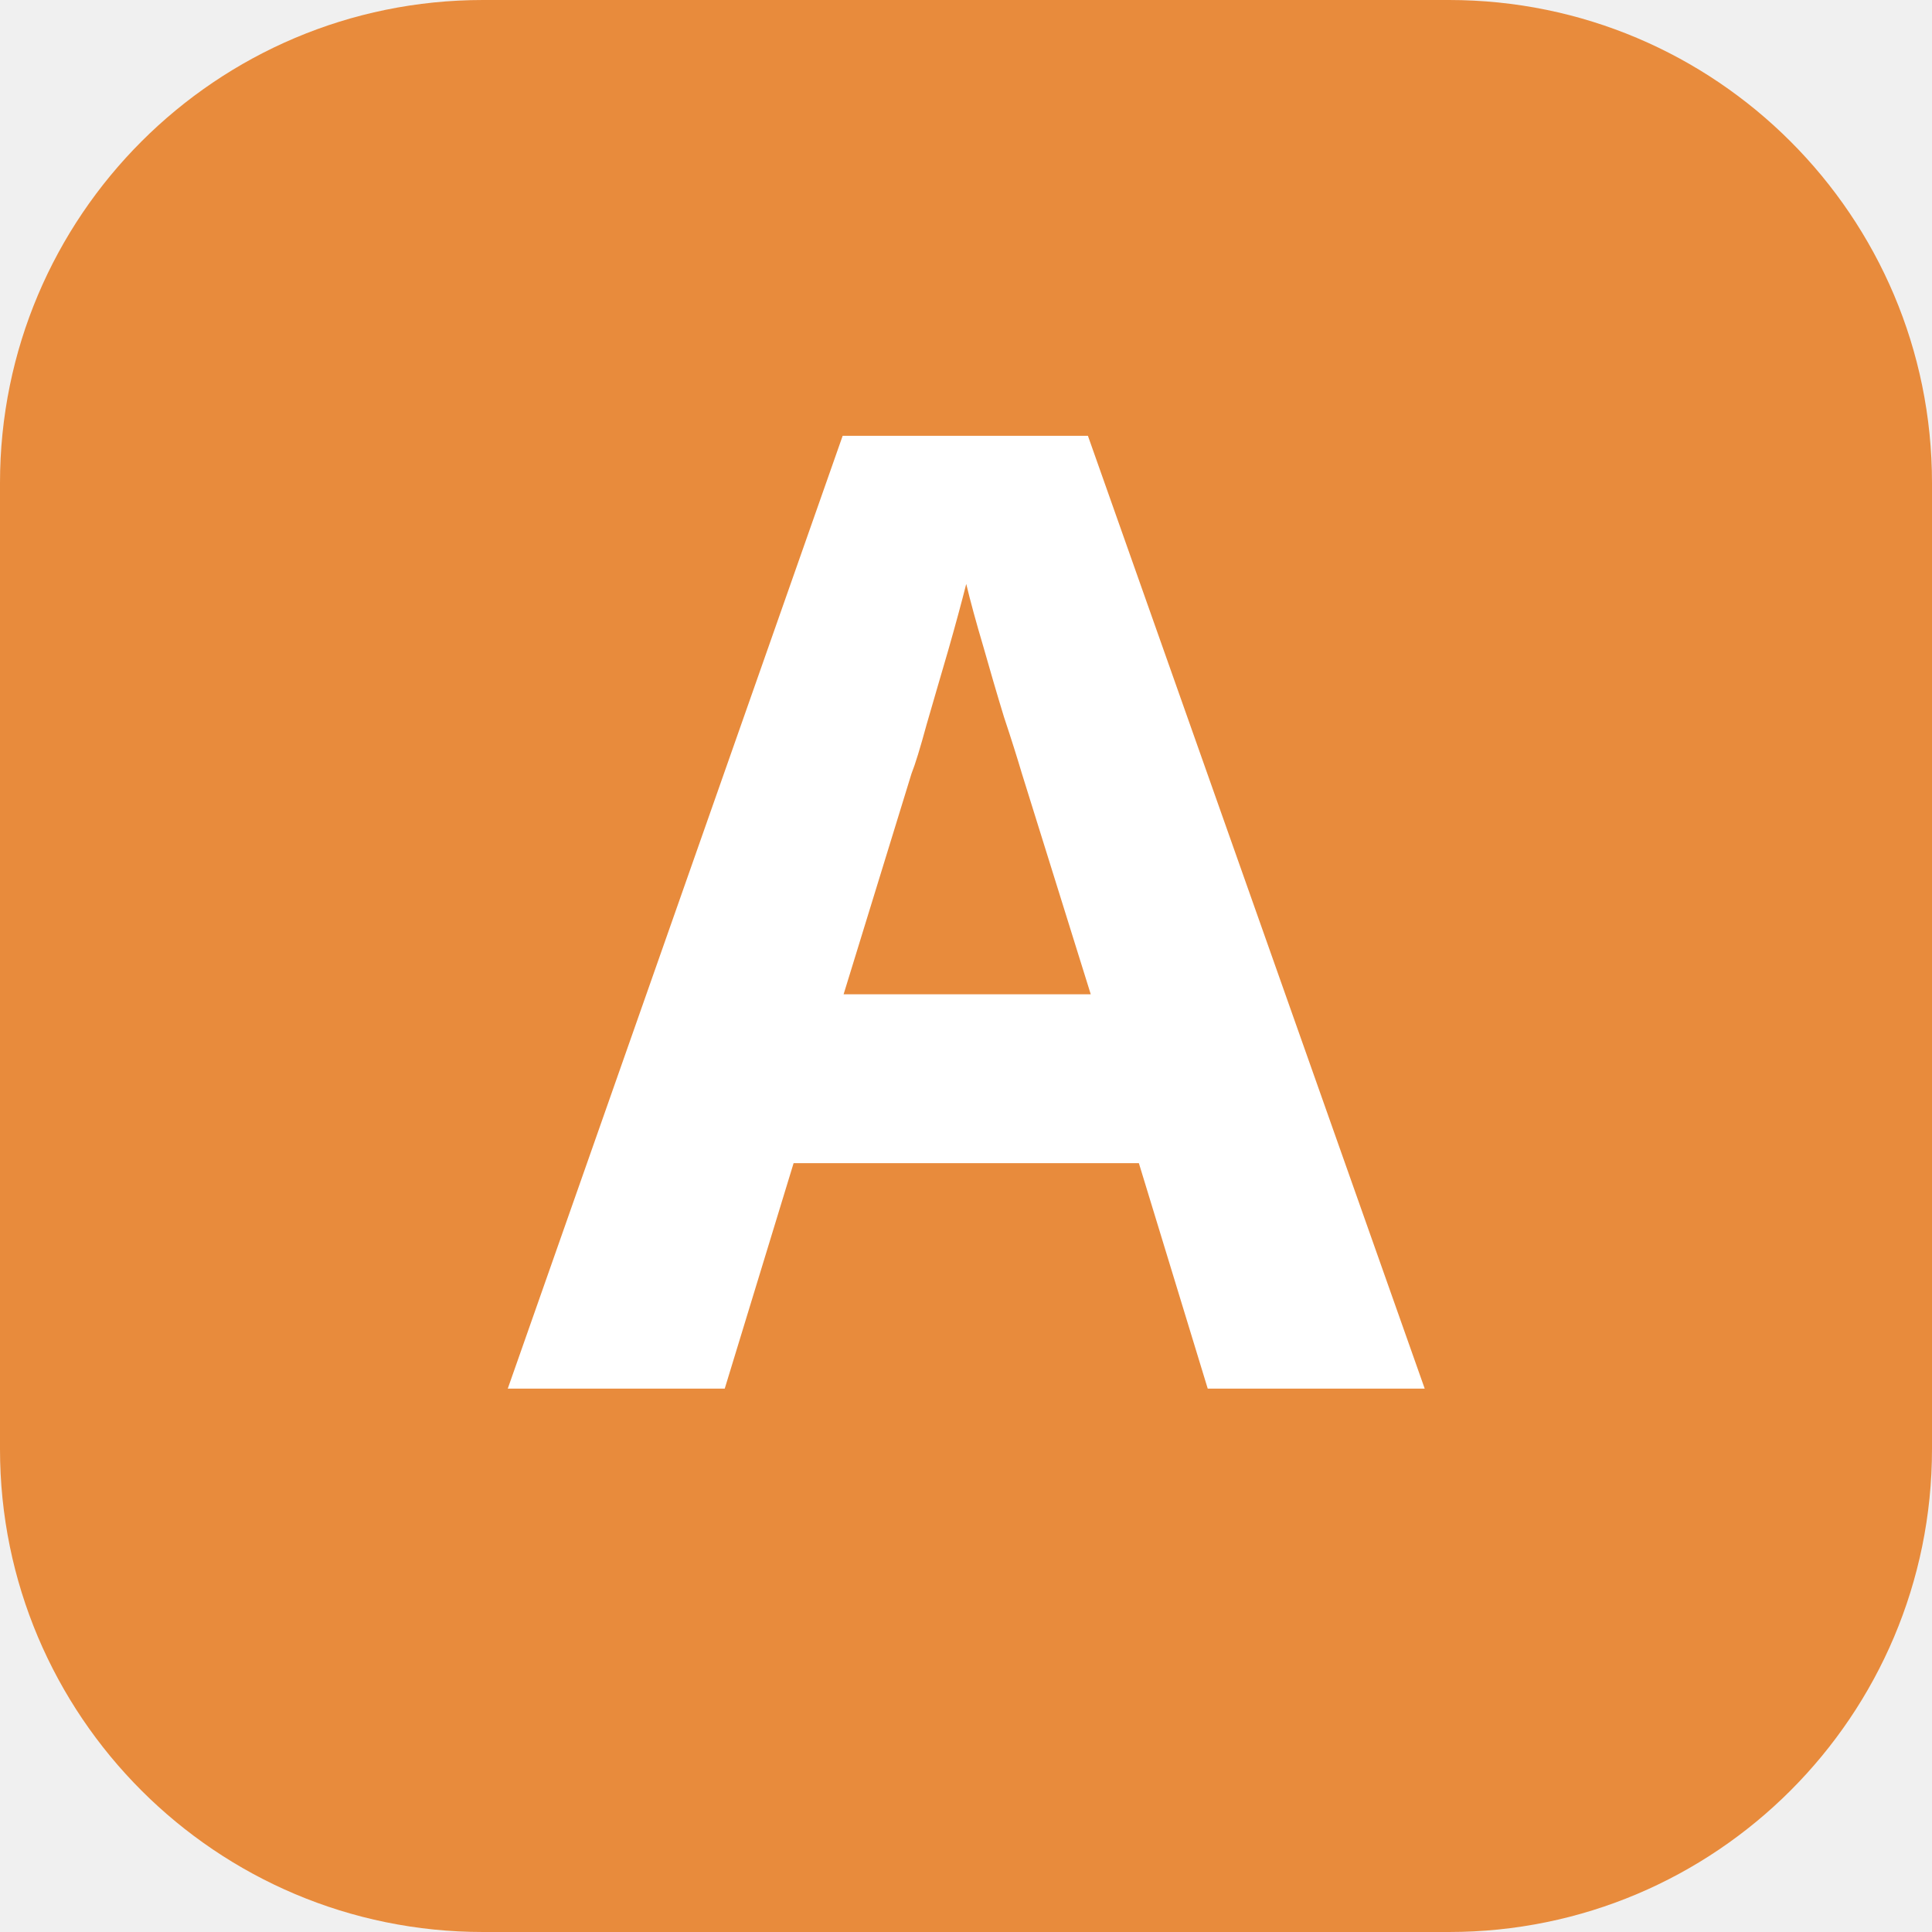
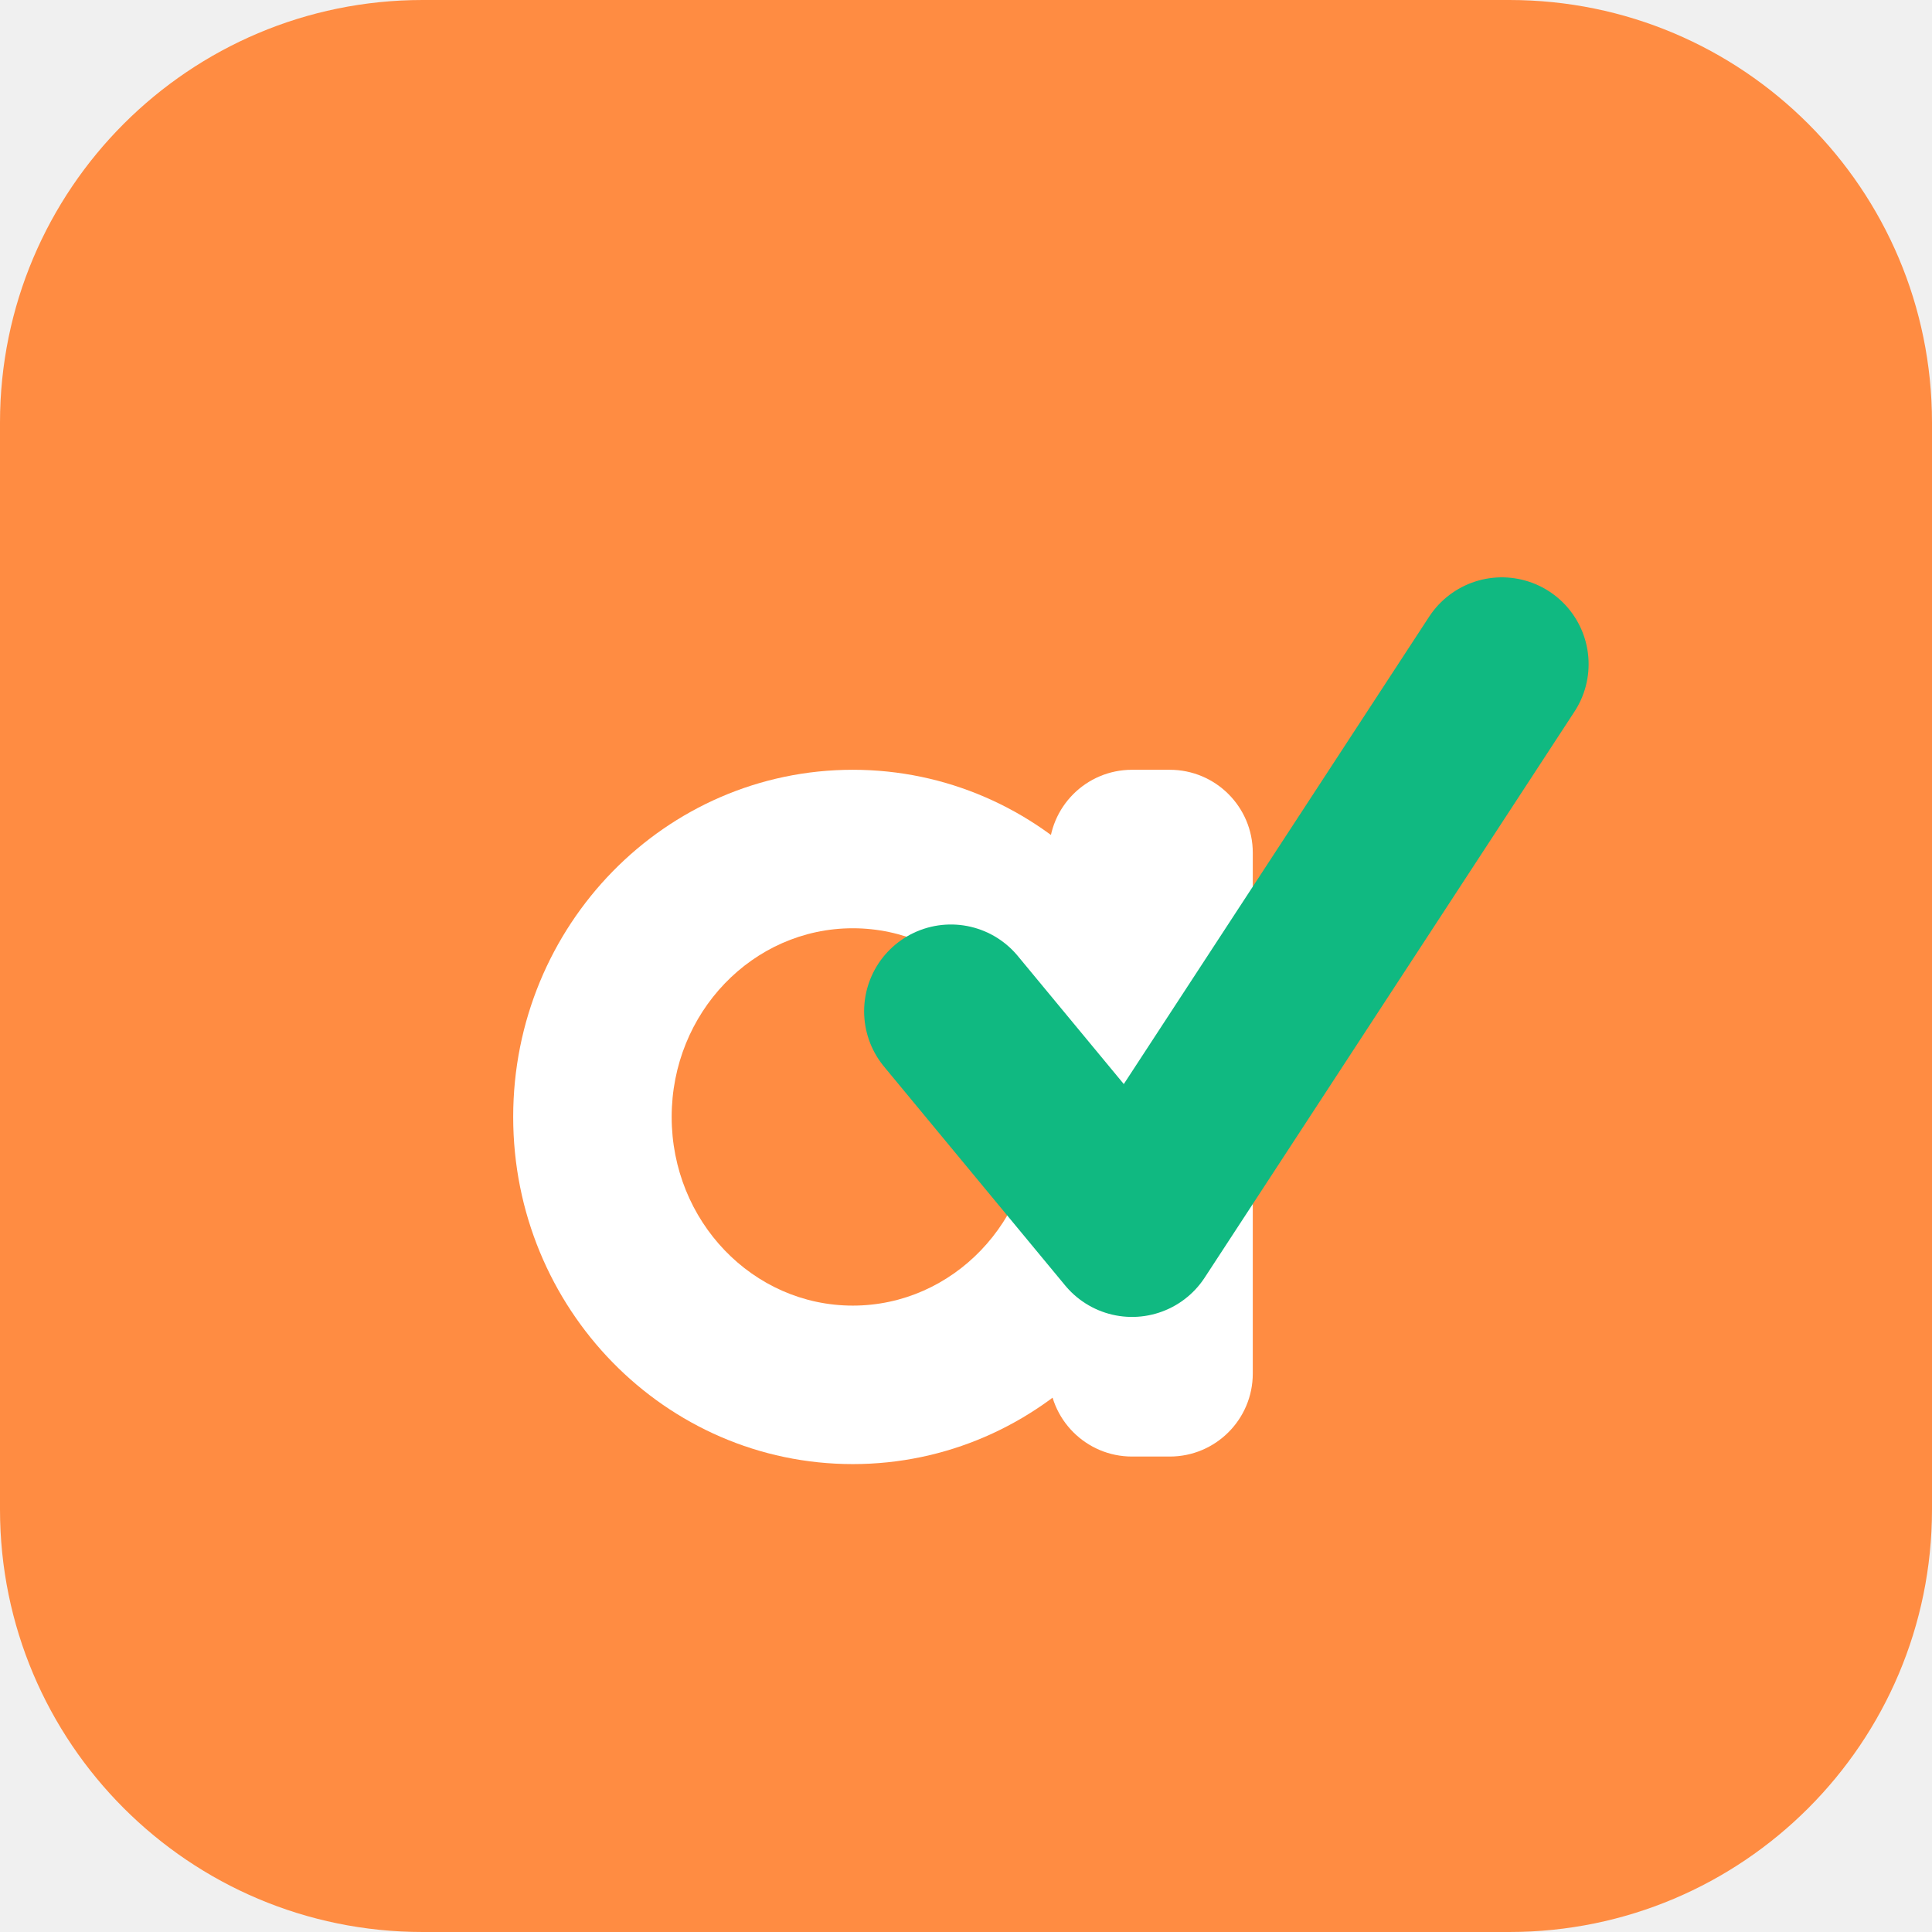
- <svg xmlns="http://www.w3.org/2000/svg" width="32" height="32" viewBox="0 0 32 32">
-   <rect width="32" height="32" rx="8" fill="#E88B3C" />
-   <text x="16" y="23" text-anchor="middle" font-family="sans-serif" font-size="22" font-weight="900" fill="white">A</text>
+ <svg xmlns="http://www.w3.org/2000/svg" width="32" height="32" viewBox="0 0 512 512">
+   <rect width="512" height="512" rx="112" fill="#FF8C42" />
+   <path fill-rule="evenodd" clip-rule="evenodd" d="M226 388c49.706 0 90-41.19 90-92s-40.294-92-90-92-90 41.19-90 92 40.294 92 90 92Zm0-42c26.51 0 48-22.386 48-50s-21.49-50-48-50-48 22.386-48 50 21.49 50 48 50Z" fill="#ffffff" />
+   <rect x="278" y="204" width="54" height="182" rx="22" fill="#ffffff" />
+   <path d="M252 268 L300 326 L398 176" fill="none" stroke="#10B981" stroke-width="46" stroke-linecap="round" stroke-linejoin="round" />
</svg>
